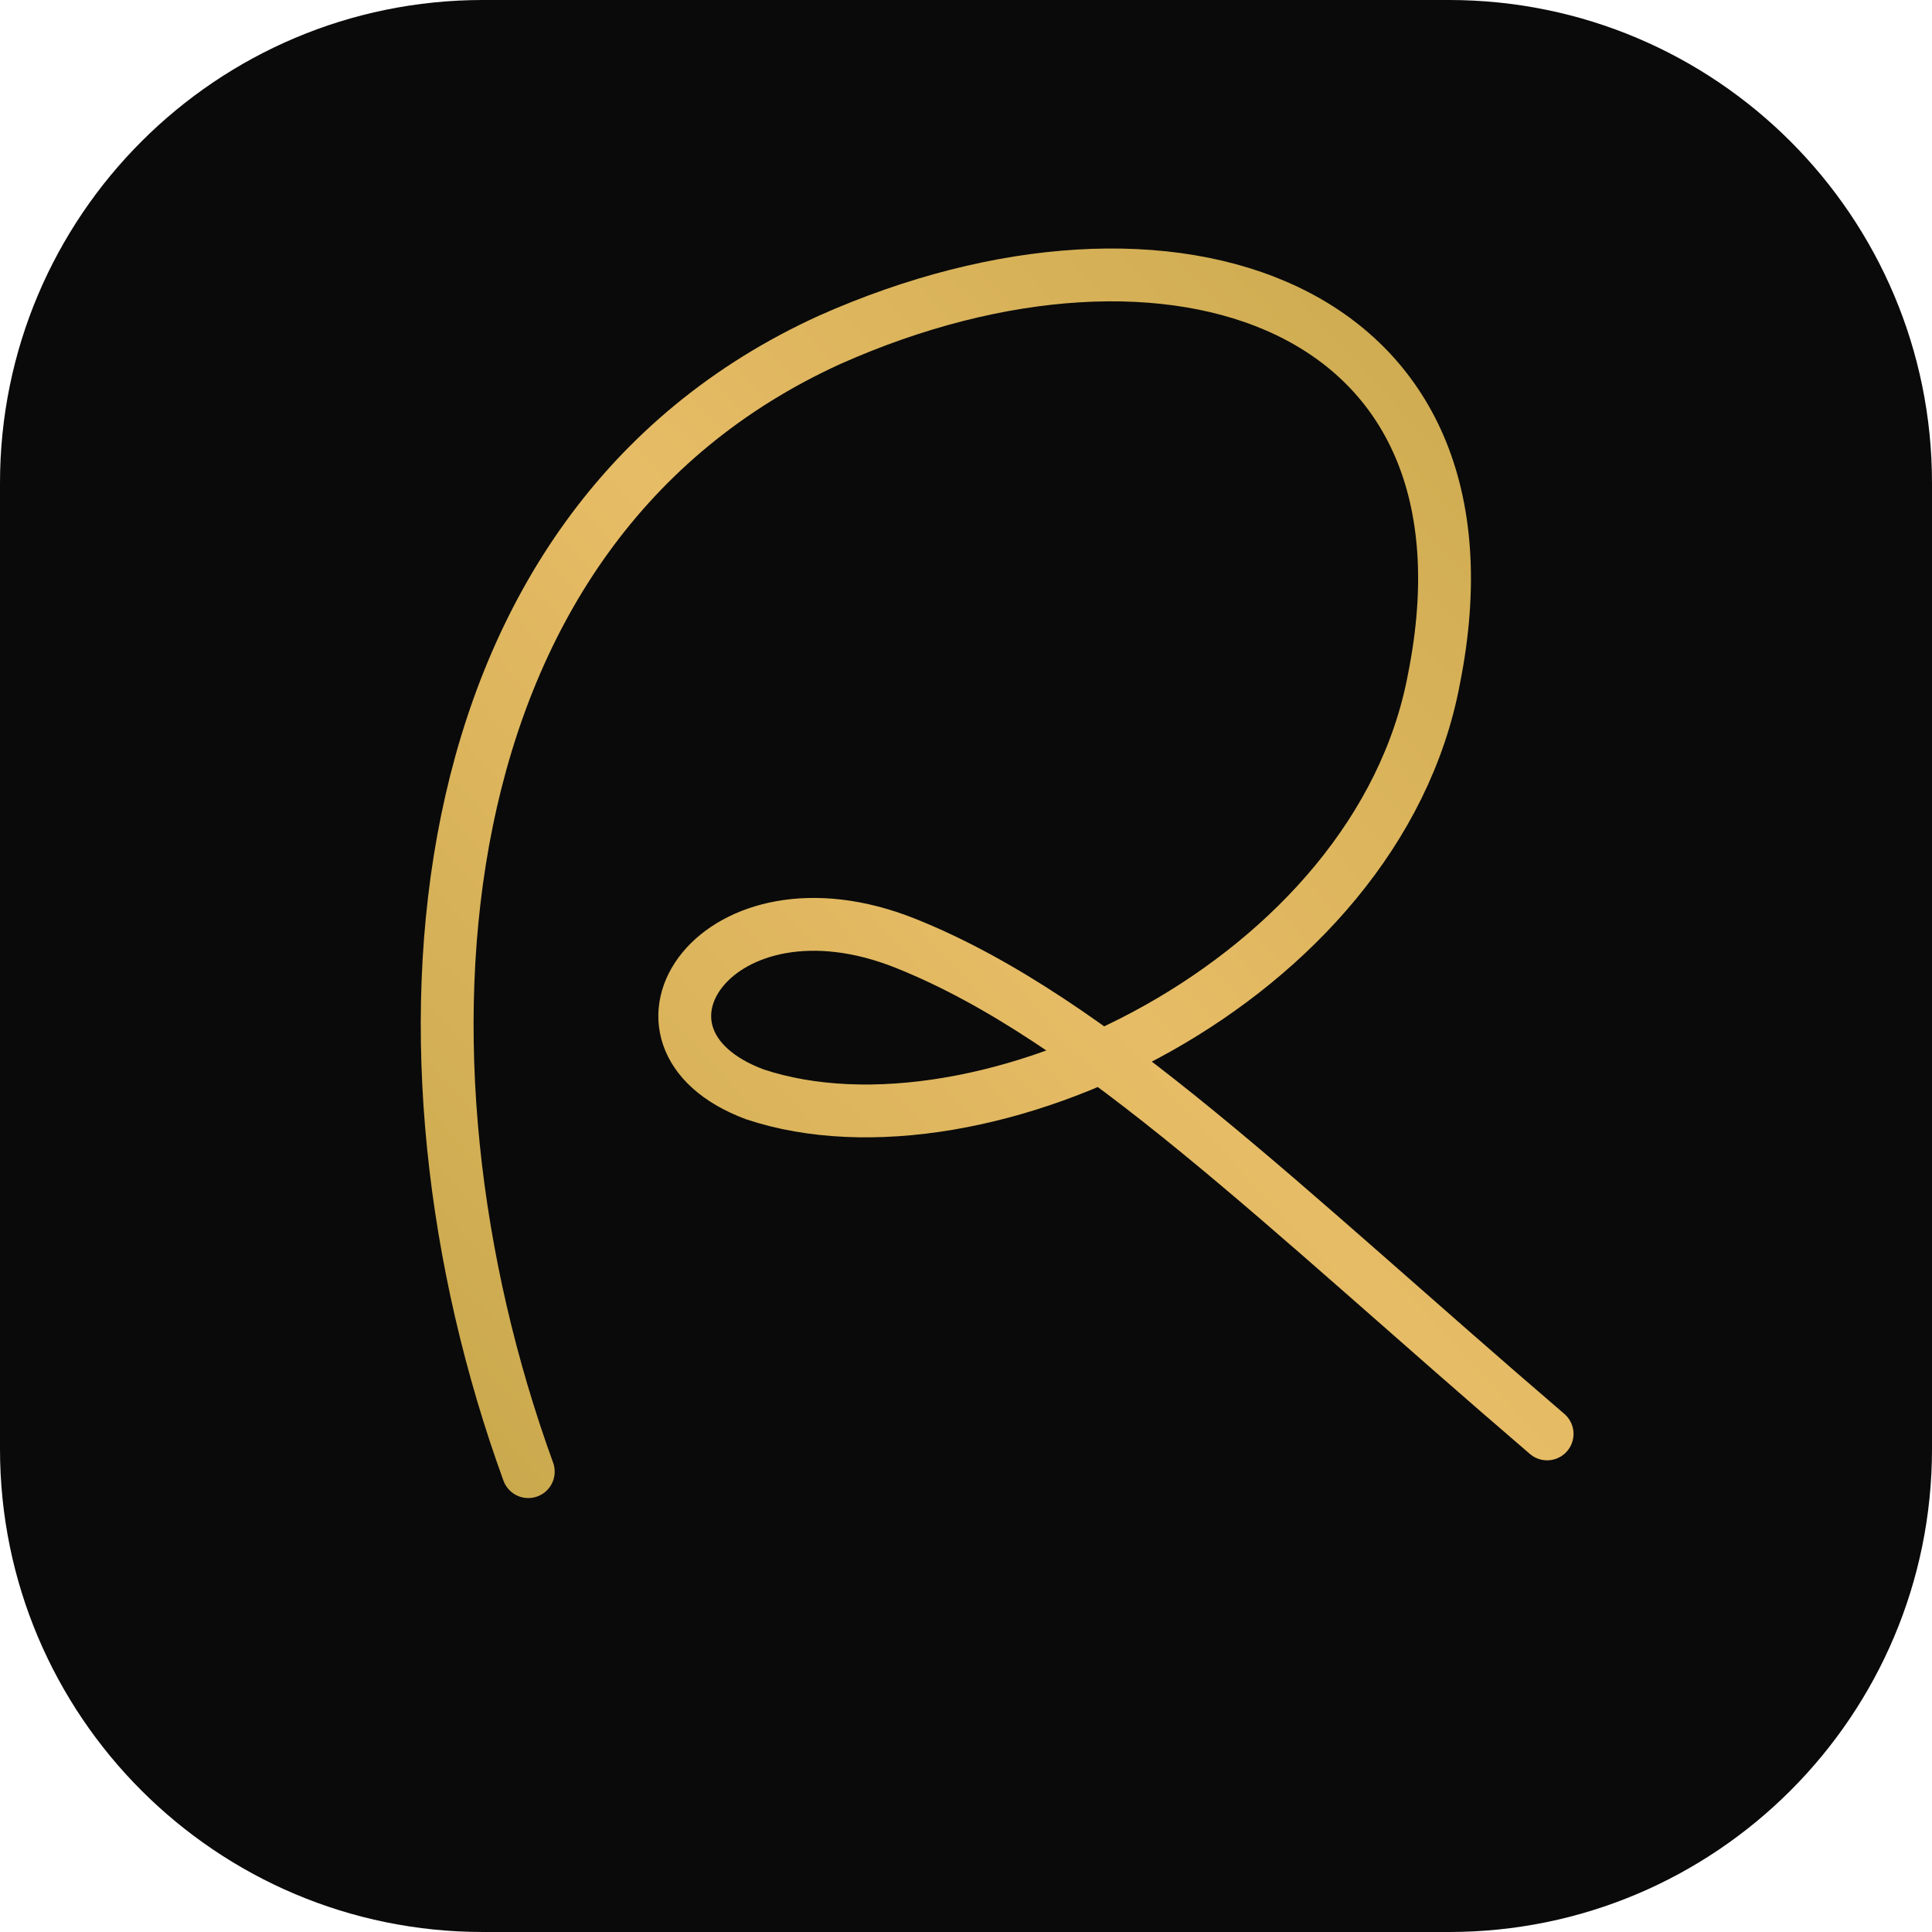
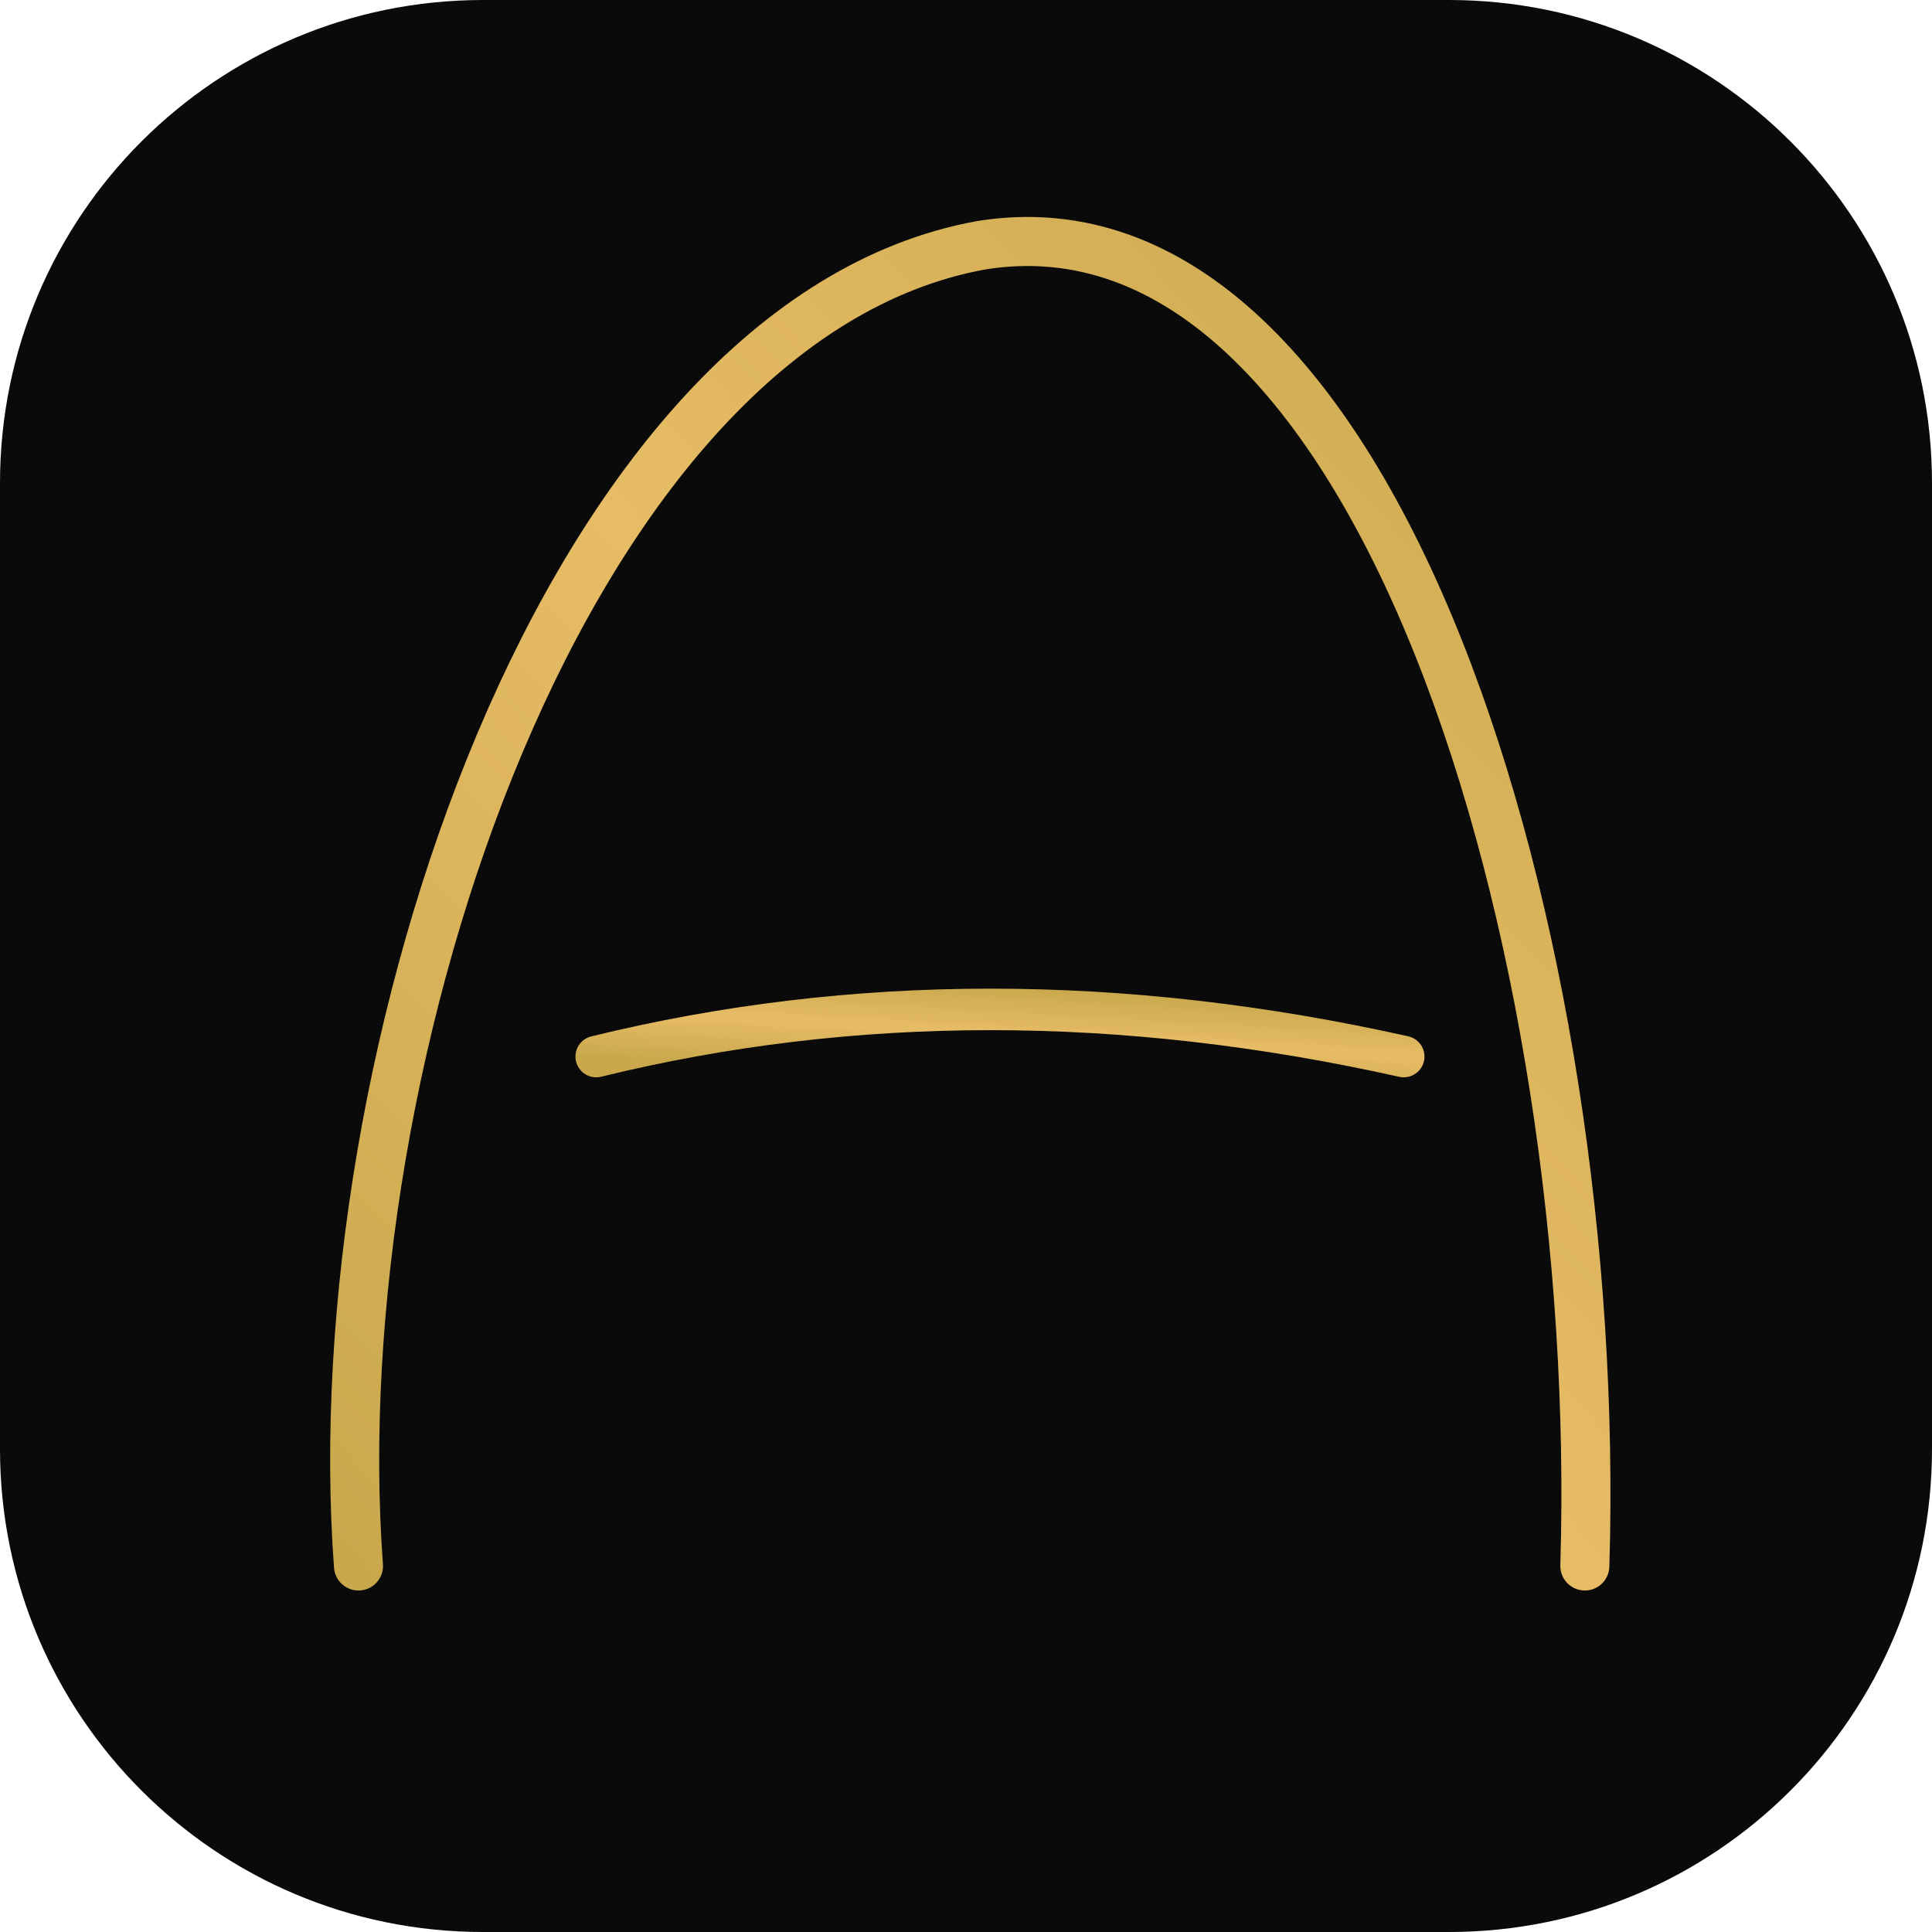
<svg xmlns="http://www.w3.org/2000/svg" width="512" height="512" viewBox="0 0 512 512">
  <defs>
    <linearGradient id="gold" x1="0%" y1="100%" x2="100%" y2="0%">
      <stop offset="0%" stop-color="#c9a84c" />
      <stop offset="50%" stop-color="#e7bc66" />
      <stop offset="100%" stop-color="#c9a84c" />
    </linearGradient>
  </defs>
  <rect width="512" height="512" rx="128" fill="#0a0a0a" />
-   <path d="M 140 390        C 100 280, 110 140, 220 90        C 310 50, 400 80, 380 180        C 365 260, 260 310, 200 290        C 160 275, 190 230, 240 250        C 290 270, 340 320, 410 380" fill="none" stroke="url(#gold)" stroke-width="14" stroke-linecap="round" stroke-linejoin="round" />
+   <path d="M 95 415        C 85 280, 150 85, 260 65        C 365 48, 425 250, 420 415" fill="none" stroke="url(#gold)" stroke-width="13" stroke-linecap="round" />
+   <path d="M 158 280        Q 260 255, 372 280" fill="none" stroke="url(#gold)" stroke-width="11" stroke-linecap="round" />
</svg>
